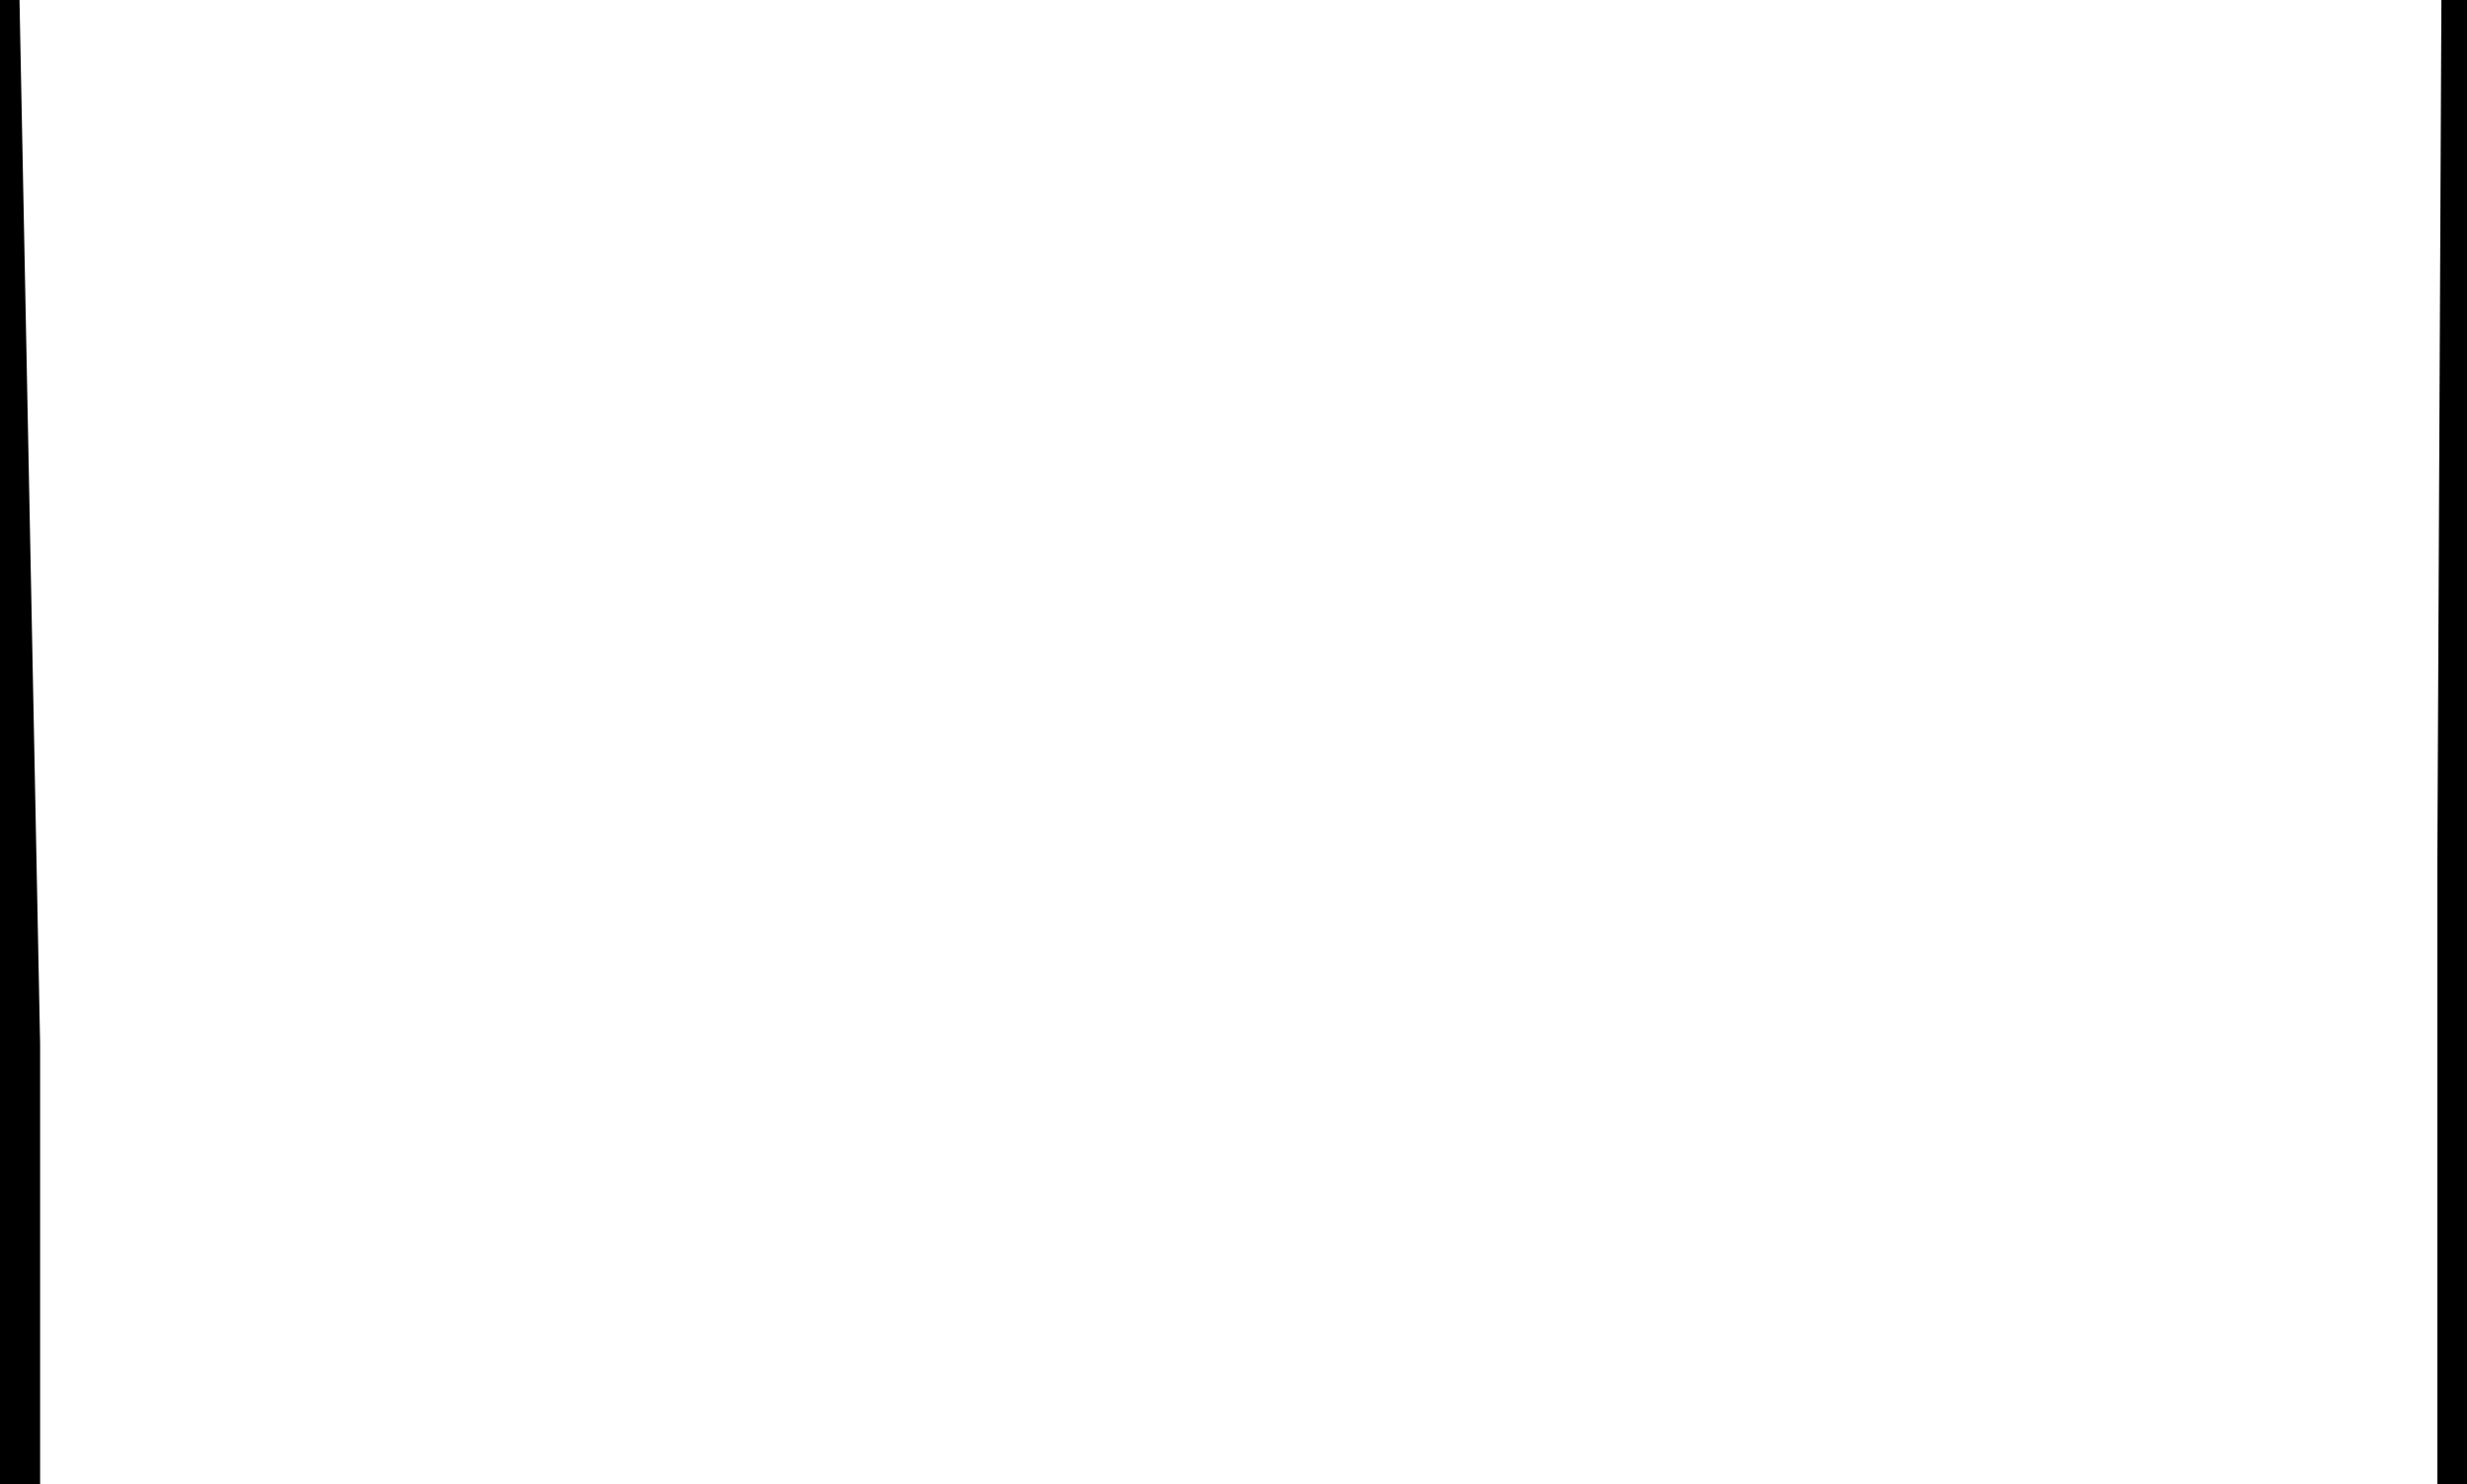
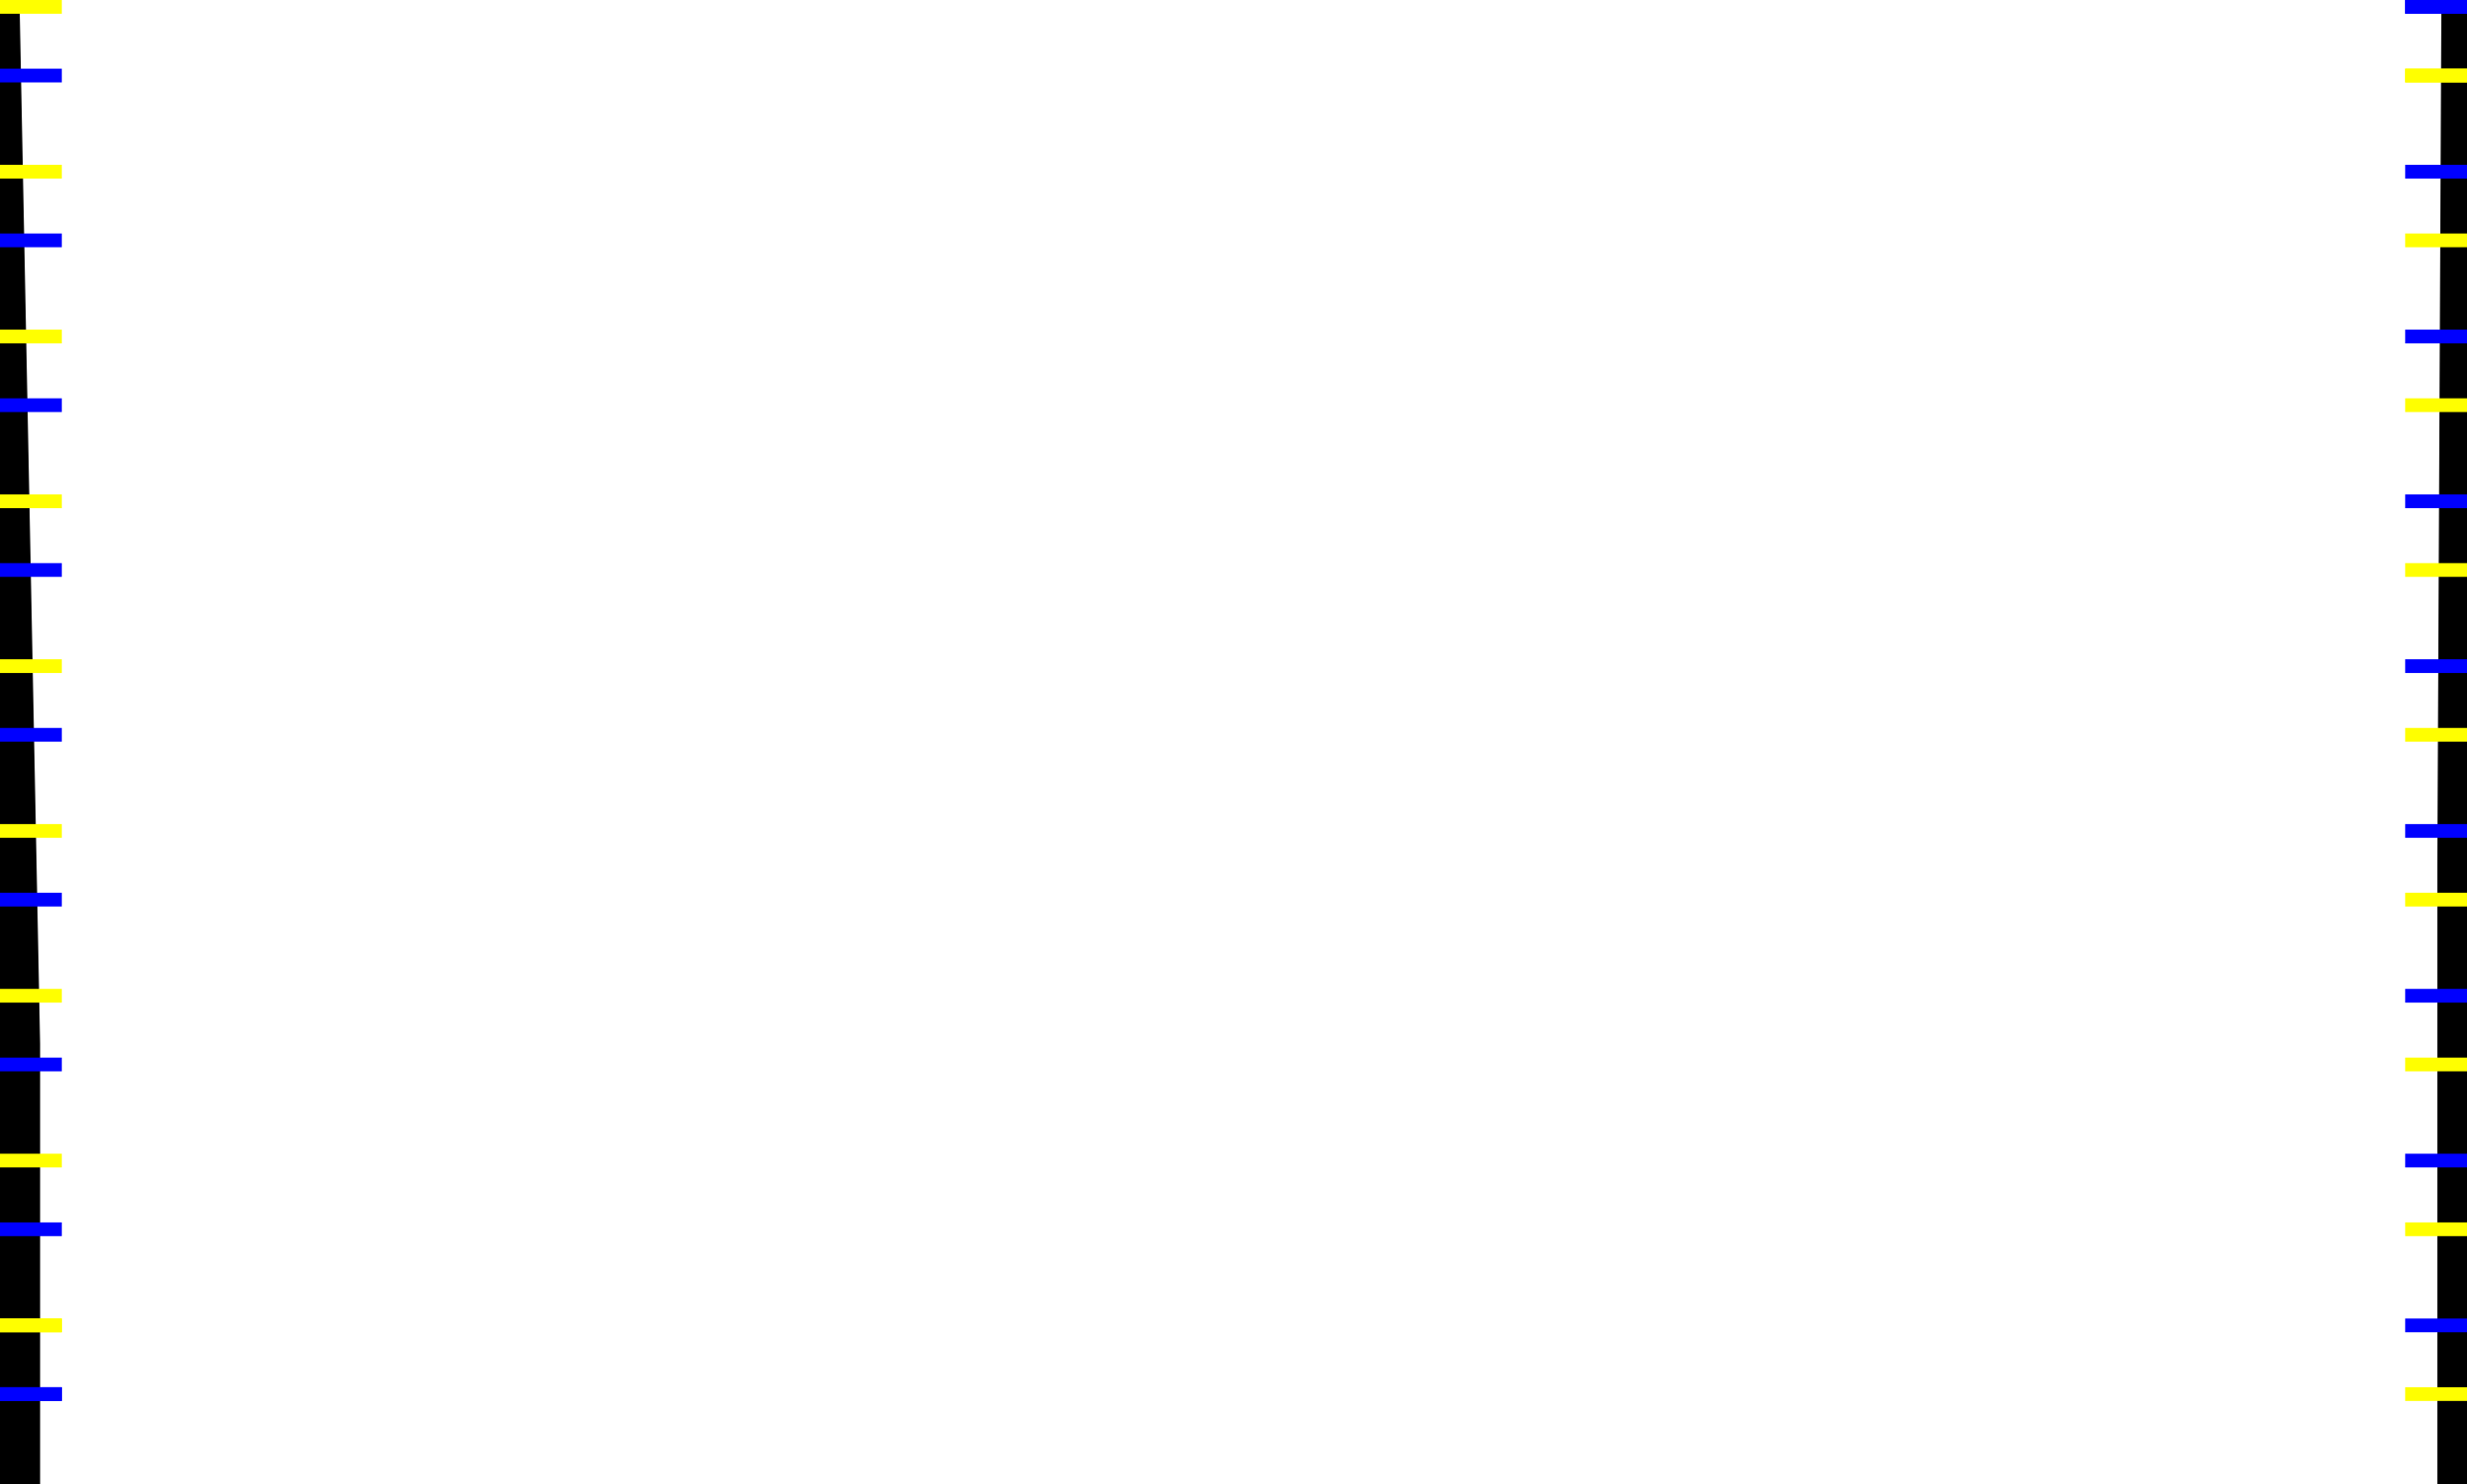
- <svg xmlns="http://www.w3.org/2000/svg" xmlns:xlink="http://www.w3.org/1999/xlink" width="1796" height="1080" id="svg2" version="1.0">
+ <svg xmlns="http://www.w3.org/2000/svg" xmlns:xlink="http://www.w3.org/1999/xlink" width="1915.733" height="1152" id="svg2" version="1.0" viewBox="0 0 1796 1080">
  <defs id="defs4">
    </defs>
  <g id="layer2">
-     <path style="fill:#000000;fill-opacity:1;fill-rule:evenodd;stroke:none;stroke-width:1px;stroke-linecap:butt;stroke-linejoin:miter;stroke-opacity:1" d="m 1774.408,1100 0,-470 3,-640 76,0 0,1120 -79,-10 z" id="path3177" />
-     <path style="fill:#000000;fill-opacity:1;fill-rule:evenodd;stroke:none;stroke-width:1px;stroke-linecap:butt;stroke-linejoin:miter;stroke-opacity:1" d="m -95.8,1080 125,40 0,-360 -15,-760 -70,0 -40,1080 z" id="themask" />
+     <path style="fill:#000000;fill-opacity:1;fill-rule:evenodd;stroke:none;stroke-width:1px;stroke-linecap:butt;stroke-linejoin:miter;stroke-opacity:1" d="M 1774.408,1100 V 630 l 3,-640 h 76 v 1120 z" id="path3177" />
+     <path style="fill:#000000;fill-opacity:1;fill-rule:evenodd;stroke:none;stroke-width:1px;stroke-linecap:butt;stroke-linejoin:miter;stroke-opacity:1" d="m -95.8,1080 125,40 V 760 l -15,-760 h -70 z" id="themask" />
  </g>
-   <g id="layer1" transform="translate(0,312)" style="display:none">
+   <g id="layer1" transform="translate(0,312)" style="display:inline">
    <g id="g3156">
      <rect y="-312" x="1751" height="10" width="45" id="rect2382" style="fill:#0000ff;fill-rule:evenodd;stroke:none;stroke-width:1px;stroke-linecap:butt;stroke-linejoin:miter;stroke-opacity:1" />
      <rect style="fill:#ffff00;fill-opacity:1;fill-rule:evenodd;stroke:none;stroke-width:1px;stroke-linecap:butt;stroke-linejoin:miter;stroke-opacity:1" id="rect3154" width="45" height="10" x="1751" y="-262" />
    </g>
    <use x="0" y="0" xlink:href="#g3156" id="use3262" width="1796" height="1080" />
    <use x="0" y="0" xlink:href="#g3156" transform="translate(0,120)" id="use3264" width="1796" height="1080" />
    <use x="0" y="0" xlink:href="#g3156" transform="translate(0,240)" id="use3266" width="1796" height="1080" />
    <use x="0" y="0" xlink:href="#g3156" transform="translate(0,360)" id="use3268" width="1796" height="1080" />
    <use x="0" y="0" xlink:href="#g3156" transform="translate(0,480)" id="use3270" width="1796" height="1080" />
    <use x="0" y="0" xlink:href="#g3156" transform="translate(0,600)" id="use3272" width="1796" height="1080" />
    <use x="0" y="0" xlink:href="#g3156" transform="translate(0,720)" id="use3274" width="1796" height="1080" />
    <use x="0" y="0" xlink:href="#g3156" transform="translate(0,840)" id="use3276" width="1796" height="1080" />
    <use x="0" y="0" xlink:href="#g3156" transform="translate(0,960)" id="use3278" width="1796" height="1080" />
    <g id="g3282" transform="matrix(1,0,0,-1,-1751,396)">
      <rect style="fill:#0000ff;fill-rule:evenodd;stroke:none;stroke-width:1px;stroke-linecap:butt;stroke-linejoin:miter;stroke-opacity:1" id="rect3284" width="45" height="10" x="1751" y="-312" />
      <rect y="-262" x="1751" height="10" width="45" id="rect3286" style="fill:#ffff00;fill-opacity:1;fill-rule:evenodd;stroke:none;stroke-width:1px;stroke-linecap:butt;stroke-linejoin:miter;stroke-opacity:1" />
    </g>
    <use id="use3288" xlink:href="#g3156" y="0" x="0" transform="matrix(1,0,0,-1,-1751,396)" width="1796" height="1080" />
    <use id="use3290" transform="matrix(1,0,0,-1,-1751,276)" xlink:href="#g3156" y="0" x="0" width="1796" height="1080" />
    <use id="use3292" transform="matrix(1,0,0,-1,-1751,156)" xlink:href="#g3156" y="0" x="0" width="1796" height="1080" />
    <use id="use3294" transform="matrix(1,0,0,-1,-1751,36)" xlink:href="#g3156" y="0" x="0" width="1796" height="1080" />
    <use id="use3296" transform="matrix(1,0,0,-1,-1751,-84)" xlink:href="#g3156" y="0" x="0" width="1796" height="1080" />
    <use id="use3298" transform="matrix(1,0,0,-1,-1751,-204)" xlink:href="#g3156" y="0" x="0" width="1796" height="1080" />
    <use id="use3300" transform="matrix(1,0,0,-1,-1751,-324)" xlink:href="#g3156" y="0" x="0" width="1796" height="1080" />
    <use id="use3302" transform="matrix(1,0,0,-1,-1751,-444)" xlink:href="#g3156" y="0" x="0" width="1796" height="1080" />
    <use id="use3304" transform="matrix(1,0,0,-1,-1751,-564)" xlink:href="#g3156" y="0" x="0" width="1796" height="1080" />
  </g>
</svg>
